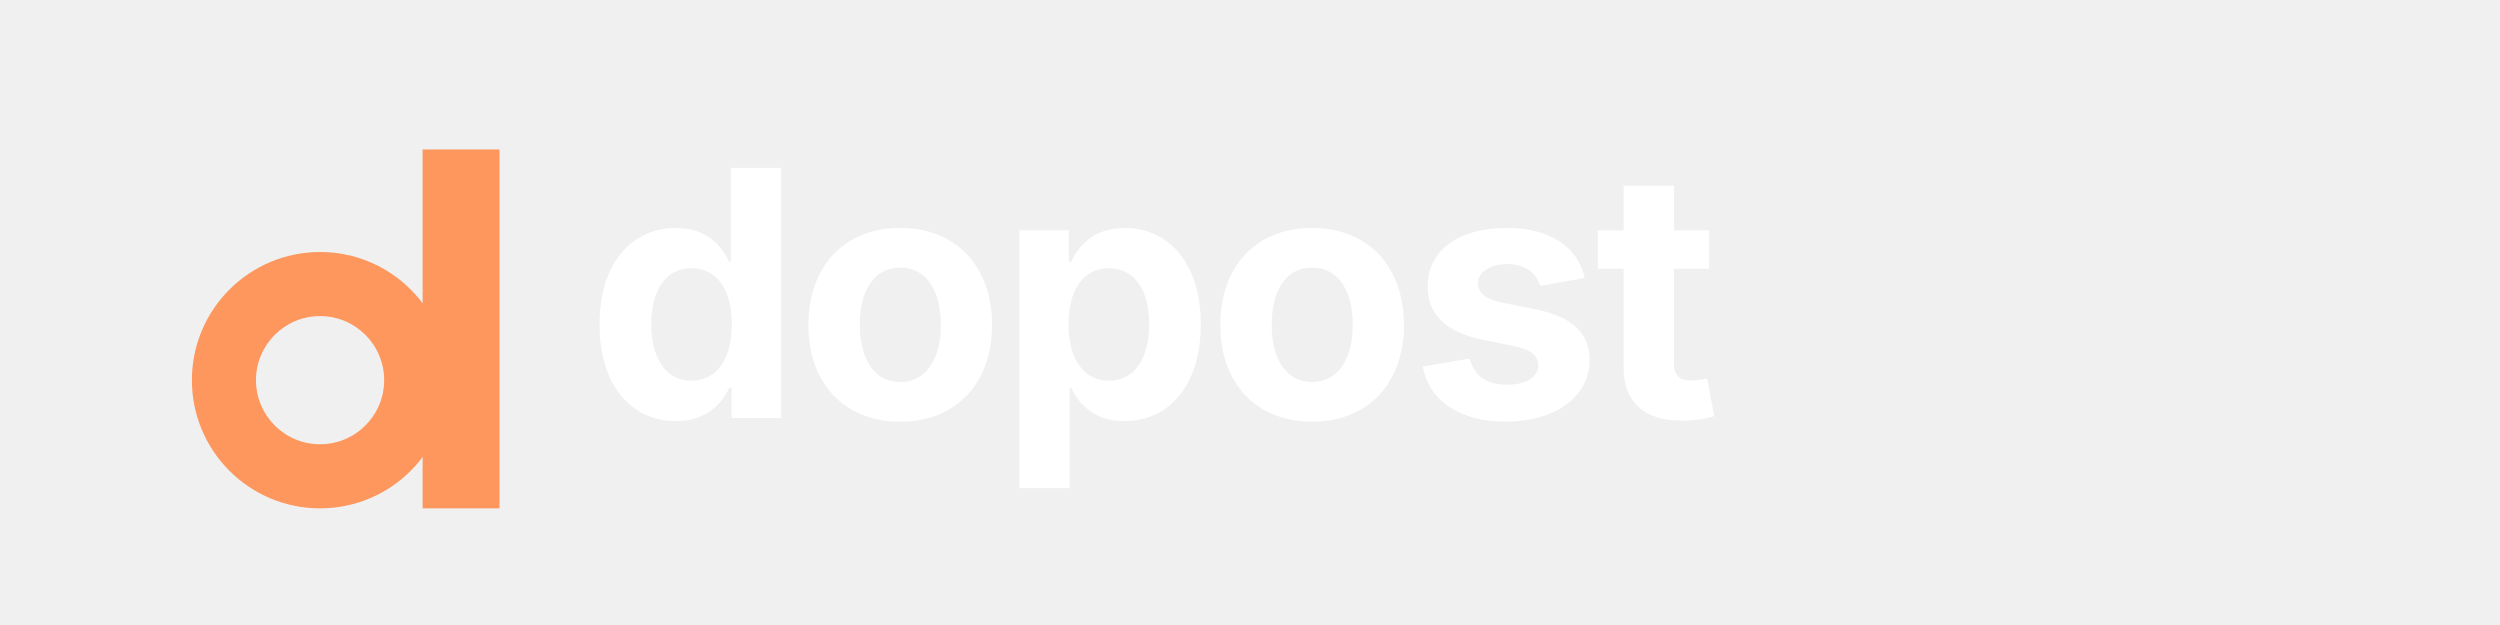
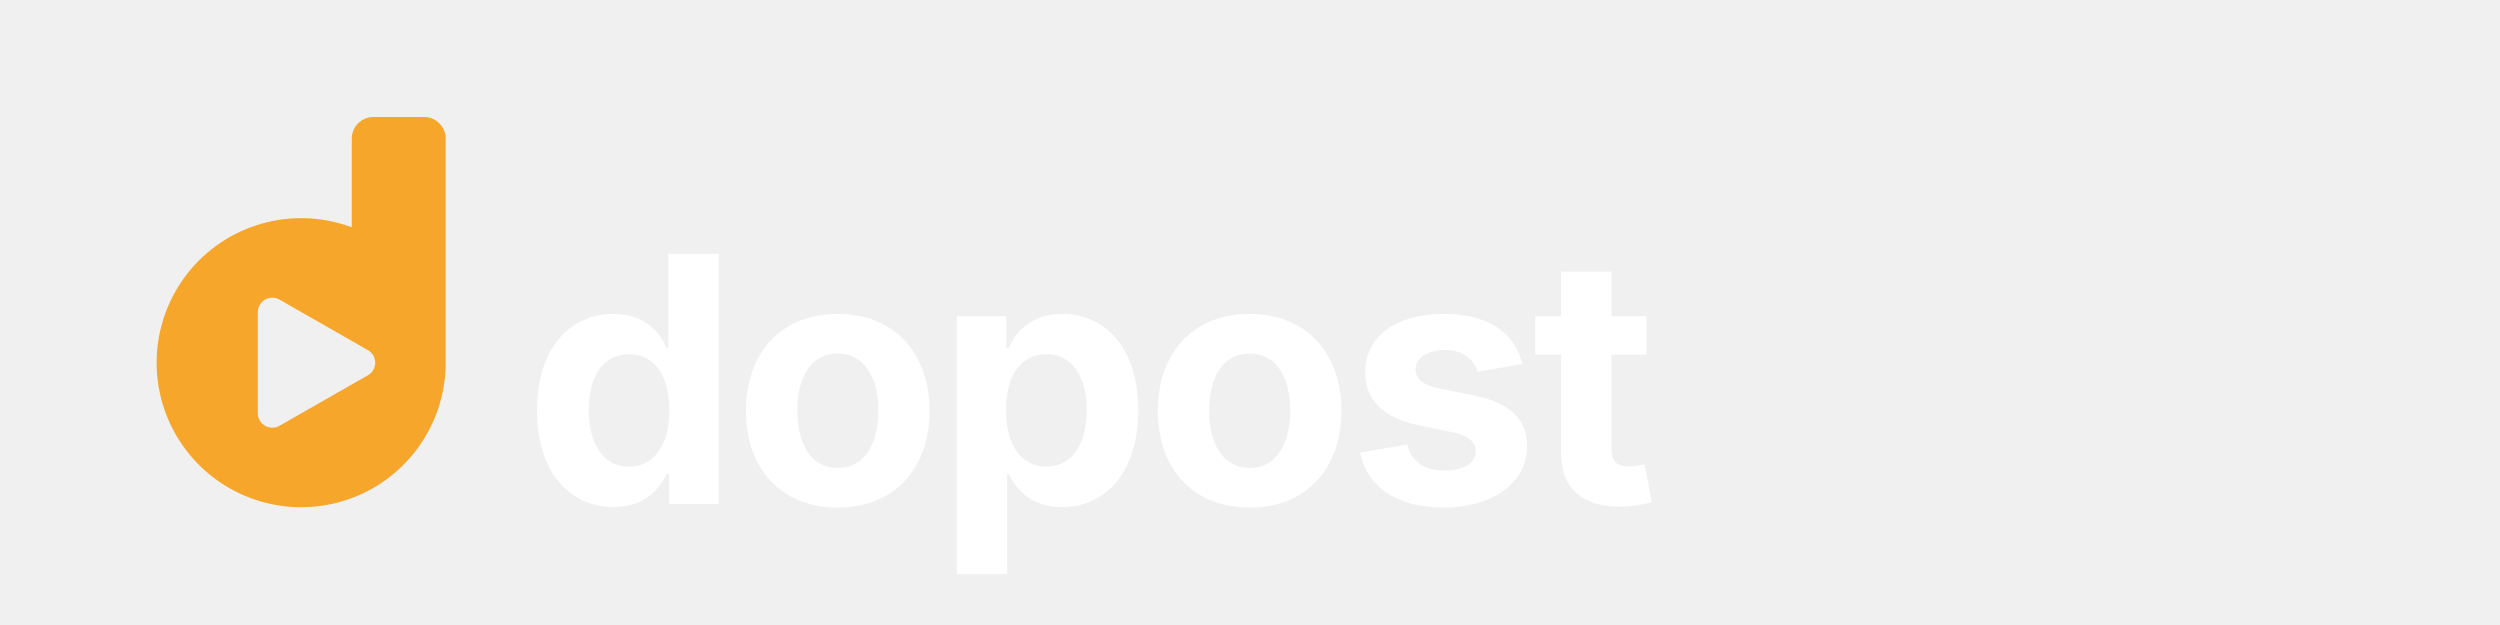
<svg xmlns="http://www.w3.org/2000/svg" width="1280" height="320" viewBox="0 0 1280 320" role="img" aria-label="dopost">
-   <defs>
-     <mask id="bottom-left-dissolve" maskUnits="userSpaceOnUse" maskContentUnits="userSpaceOnUse" x="0" y="64" width="64" height="64">
-       <rect x="0" y="64" width="64" height="64" fill="white" />
-       <g fill="black" shape-rendering="crispEdges">
-         <rect x="8" y="88" width="4" height="4" />
-         <rect x="8" y="96" width="4" height="4" />
-         <rect x="16" y="96" width="4" height="4" />
-         <rect x="4" y="100" width="4" height="4" />
-         <rect x="8" y="104" width="4" height="4" />
-         <rect x="16" y="104" width="4" height="4" />
-         <rect x="24" y="104" width="4" height="4" />
-         <rect x="4" y="108" width="4" height="4" />
-         <rect x="12" y="108" width="4" height="4" />
-         <rect x="4" y="112" width="4" height="4" />
-         <rect x="8" y="112" width="4" height="4" />
-         <rect x="16" y="112" width="4" height="4" />
-         <rect x="24" y="112" width="4" height="4" />
-         <rect x="32" y="112" width="4" height="4" />
-         <rect x="4" y="116" width="4" height="4" />
-         <rect x="12" y="116" width="4" height="4" />
-         <rect x="20" y="116" width="4" height="4" />
-         <rect x="4" y="120" width="4" height="4" />
-         <rect x="8" y="120" width="4" height="4" />
-         <rect x="12" y="120" width="4" height="4" />
-         <rect x="16" y="120" width="4" height="4" />
-         <rect x="24" y="120" width="4" height="4" />
-         <rect x="32" y="120" width="4" height="4" />
-         <rect x="40" y="120" width="4" height="4" />
-       </g>
-     </mask>
-   </defs>
-   <g transform="matrix(1.640625 0 0 1.640625 72 63.4)" fill="#FD975D">
-     <path d="M88 8h24v112H88Z" />
-     <path fill-rule="evenodd" d="M56 40a40 40 0 1 1 0 80a40 40 0 1 1 0-80Zm0 20a20 20 0 1 0 0 40a20 20 0 1 0 0-40Z" />
+   <g transform="matrix(1.85 0 0 1.85 58 34)">
+     <path fill="#F5A62B" fill-rule="evenodd" d="M72 14h14a6 6 0 0 1 6 6v62a40 40 0 1 1-26-37.47V20a6 6 0 0 1 6-6Z M40 68v28a4 4 0 0 0 6 3.46l24.5-14a4 4 0 0 0 0-6.92L46 64.54a4 4 0 0 0-6 3.46Z" />
  </g>
-   <text x="300" y="214" fill="#ffffff" font-family="Geist, Inter, system-ui, sans-serif" font-size="176" font-weight="650" letter-spacing="-4">dopost</text>
+   <text x="268" y="258" fill="#ffffff" font-family="Geist, Inter, system-ui, sans-serif" font-size="176" font-weight="650" letter-spacing="-4">dopost</text>
</svg>
